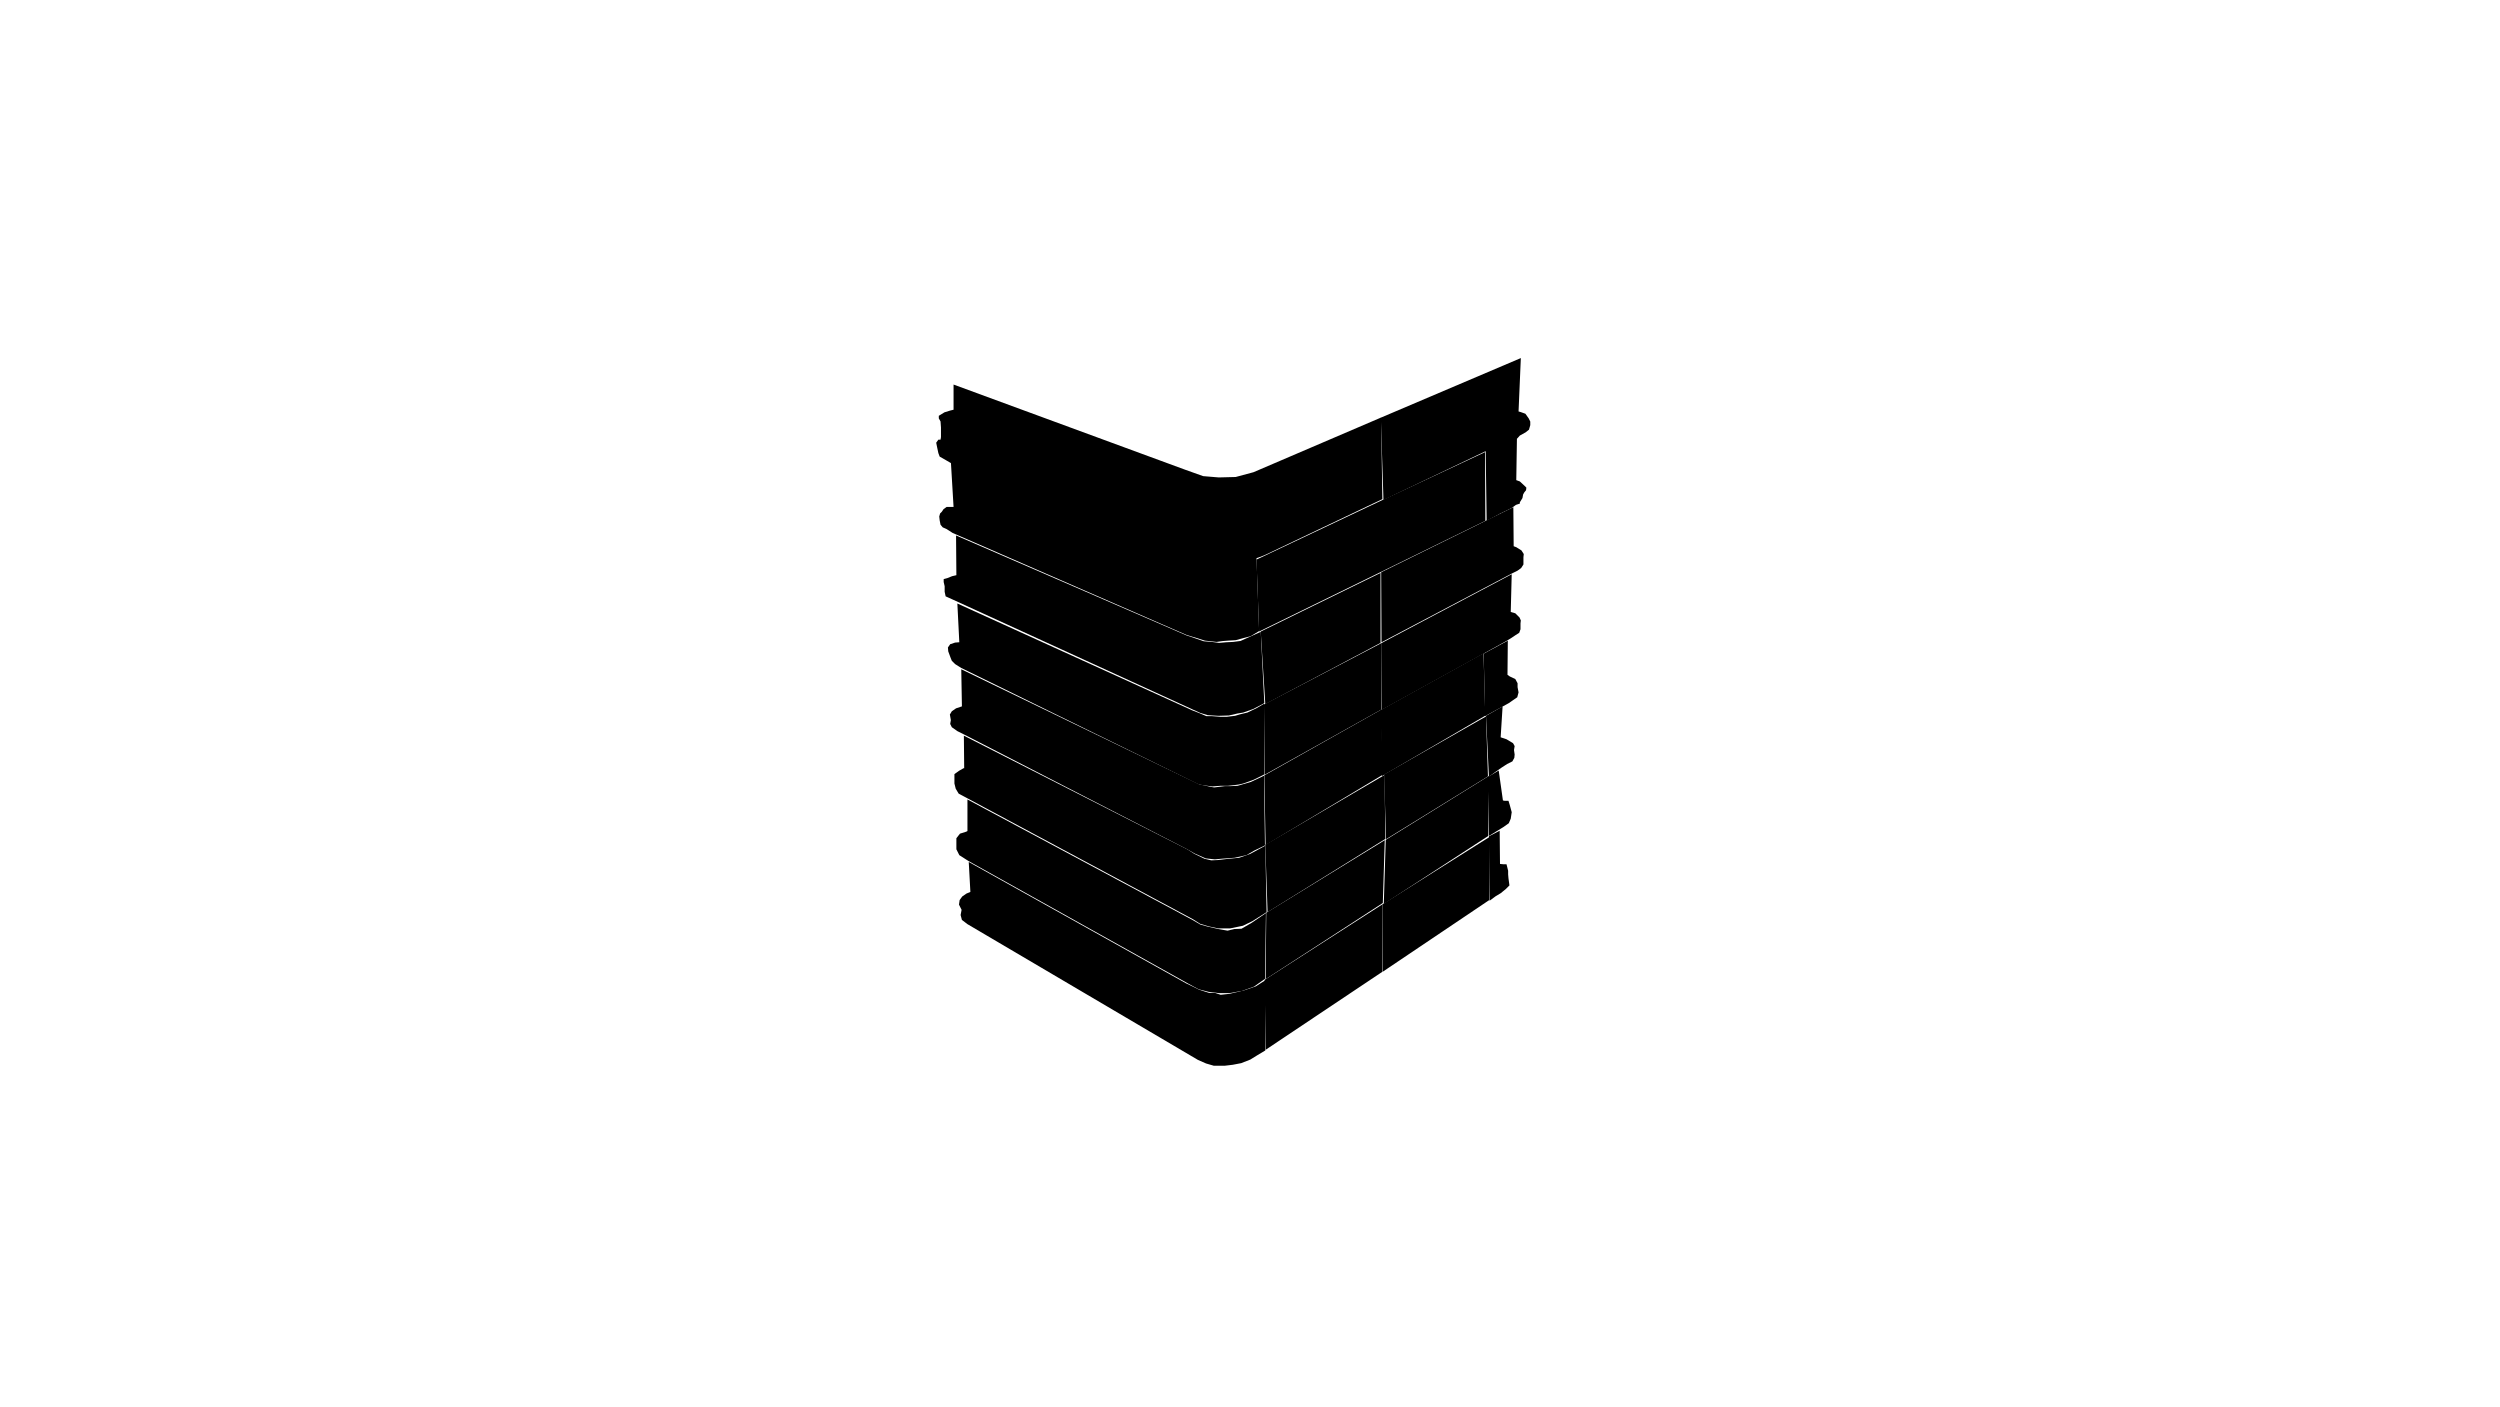
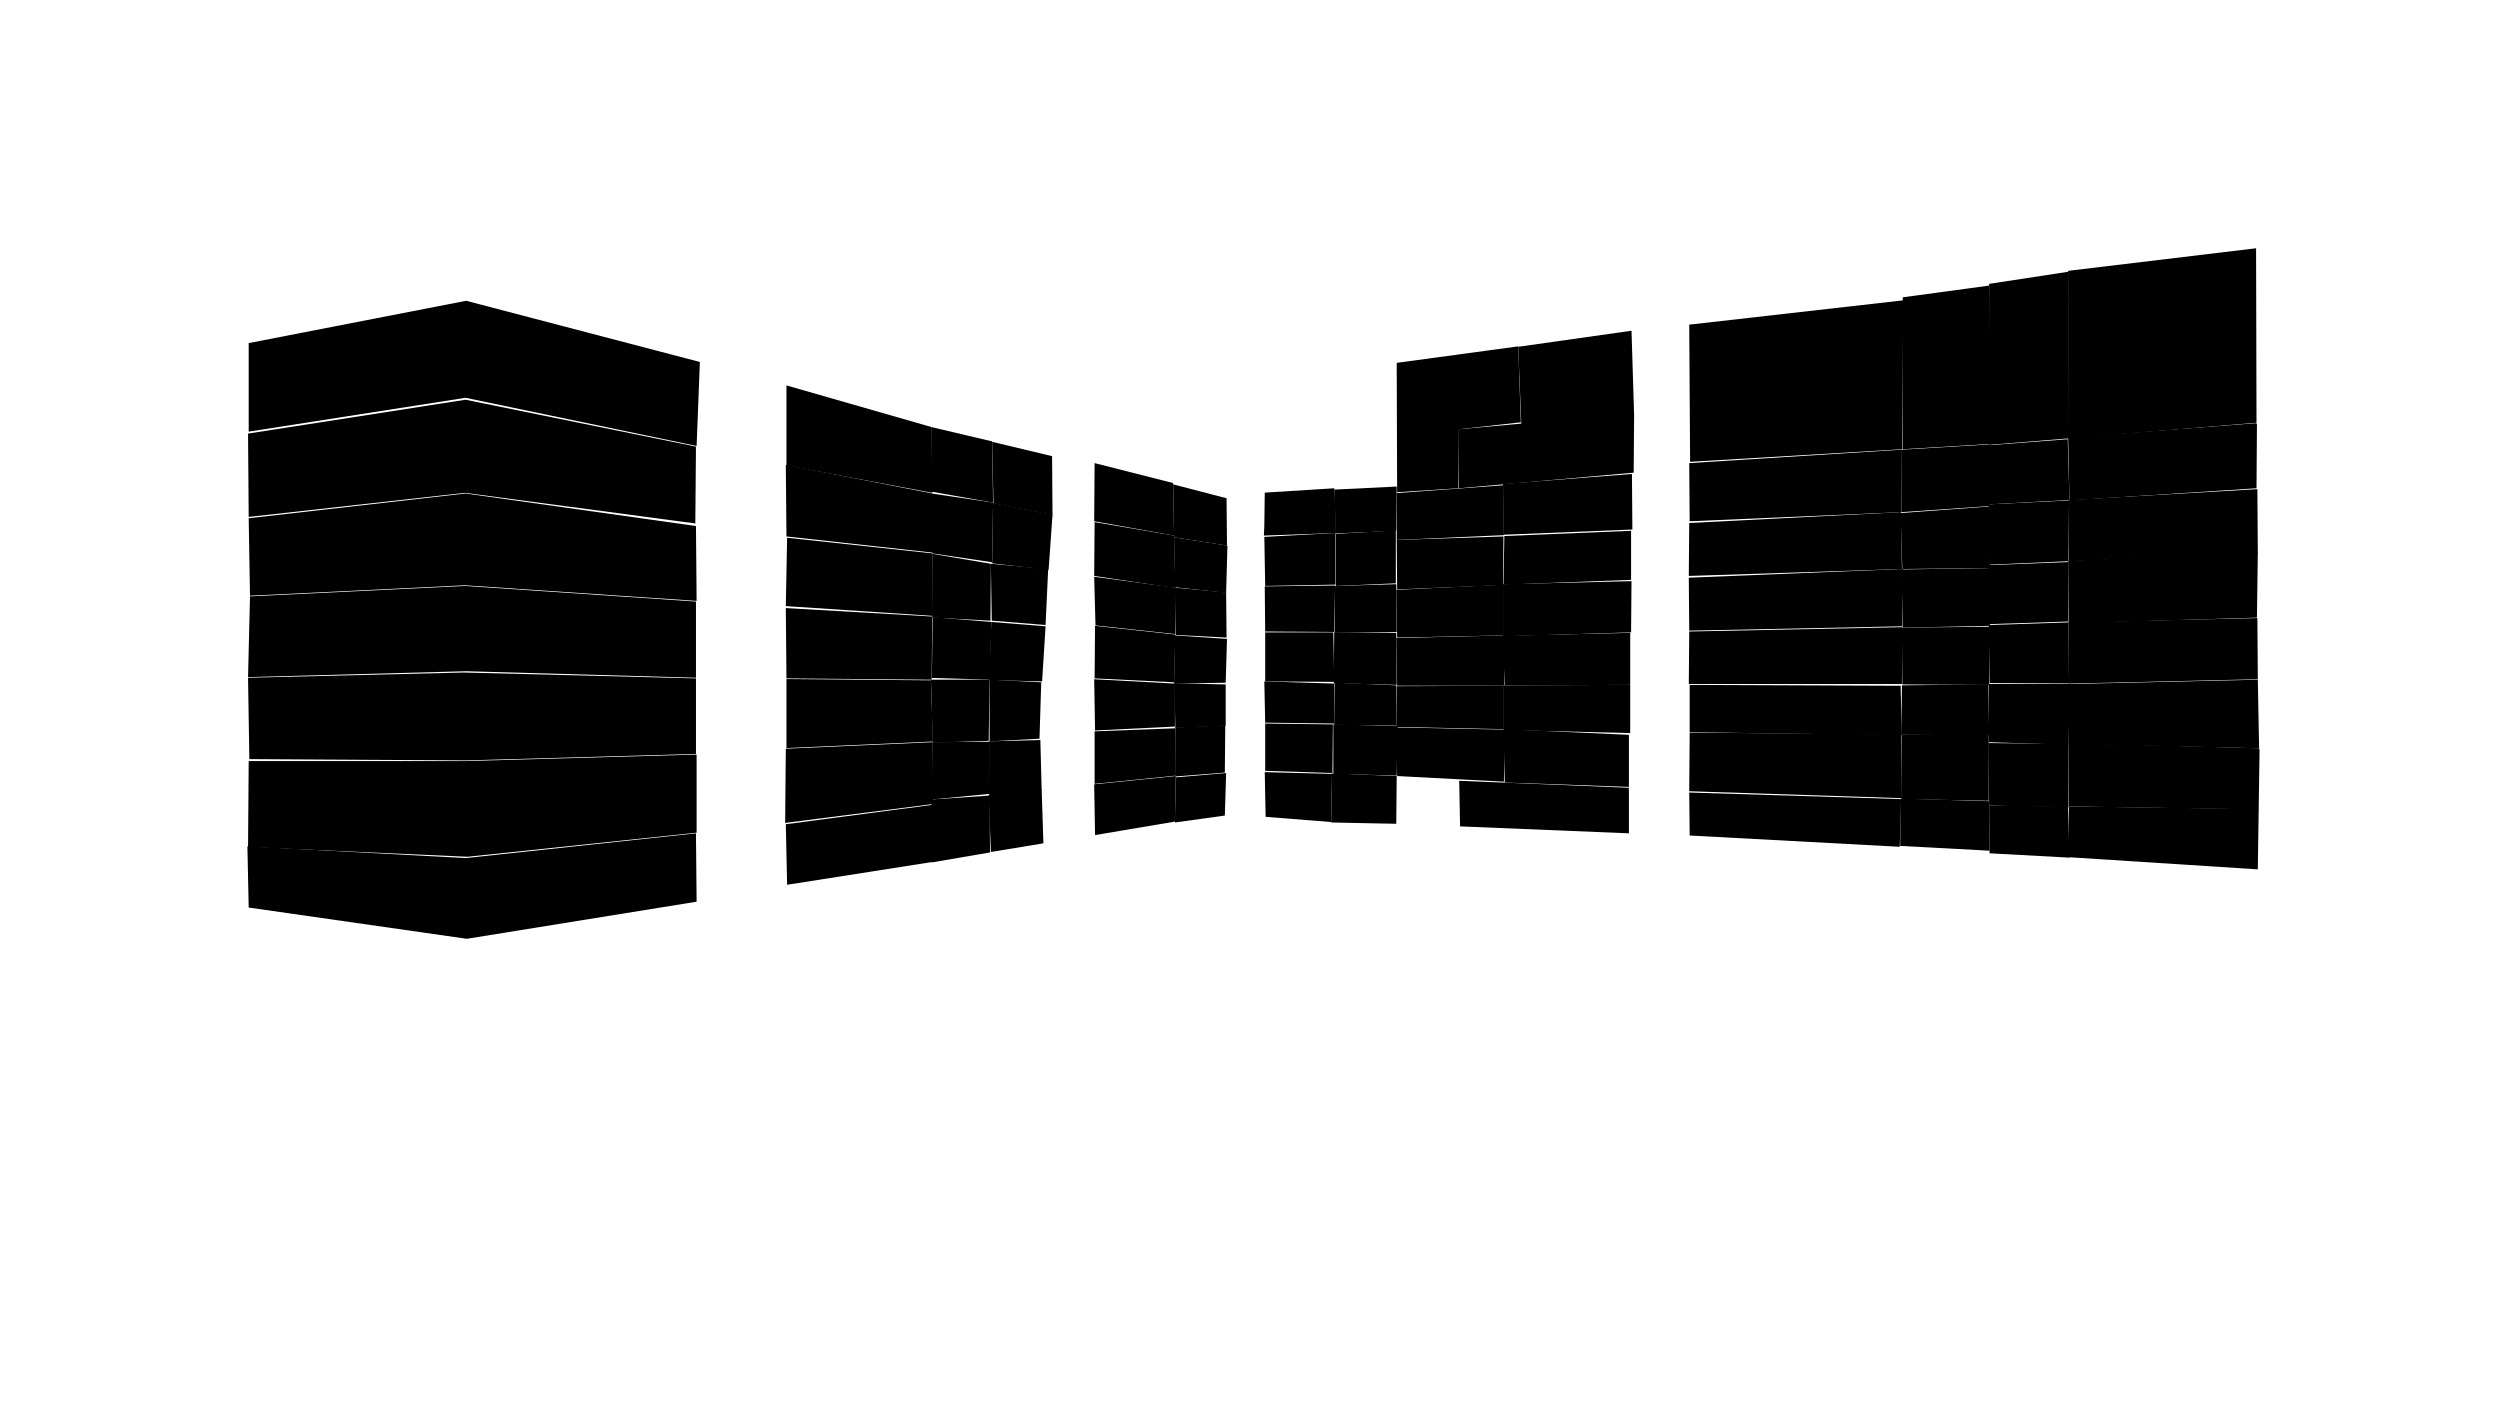
- <svg xmlns="http://www.w3.org/2000/svg" id="floor--svg" viewBox="0 0 1920 1080" version="1.0" preserveAspectRatio="xMidYMid slice">
-   <polygon data-id="30" data-sec="1" data-build="1" data-floor="3" class="s3d-svg__house js-s3d-svg__house" points="1143.5,642.25,1144,691.75,1148.75,688.25,1152.5,686,1156.5,682.75,1159.25,680,1158.5,674.5,1158.25,671.5,1158.25,668.75,1157,663.75,1154.5,663.75,1152,663.5,1151.75,638" />
-   <polygon data-id="33" data-sec="1" data-build="1" data-floor="3" class="s3d-svg__house js-s3d-svg__house" points="971.5,753,971.75,806.75,965.5,810.5,960.25,813.75,953.25,816.5,946.75,817.75,940.5,818.5,932.25,818.5,926.25,816.75,920,814,743,709.75,738.75,706.5,737.75,702.75,738.5,698.75,736.5,694.75,737,691.25,739,688.5,742.25,686.25,745.25,685,744,662,911,755.25,916.25,757.75,920.75,760,925.25,761.5,928.5,762.5,933,762.5,937.5,764,944.25,763.25,950.75,761.75,955.75,760.5,964.5,757.5" />
-   <polygon data-id="34" data-sec="1" data-build="1" data-floor="4" class="s3d-svg__house js-s3d-svg__house" points="1143.5,596.25,1143.5,642,1154.5,635.25,1158.75,632.25,1160.25,628.75,1161,623.75,1159.5,618.25,1158.5,615,1155.5,615,1154.25,614.75,1151,591.75" />
-   <polygon data-id="35" data-sec="1" data-build="1" data-floor="4" class="s3d-svg__house js-s3d-svg__house" points="1064.25,645,1062.75,694.25,1143,642,1143.75,595.75" />
-   <polygon data-id="36" data-sec="1" data-build="1" data-floor="4" class="s3d-svg__house js-s3d-svg__house" points="972.5,701,972,752,1062,693.5,1063.5,645.25" />
-   <polygon data-id="37" data-sec="1" data-build="1" data-floor="4" class="s3d-svg__house js-s3d-svg__house" points="972.25,701.25,971.5,751.75,963,757.75,954,761,944,762.75,936.25,762.75,928.25,761.75,920.5,759.75,912.25,755.25,743.75,661.25,736.75,656.75,734.5,652.25,734.5,648,734.5,643.75,737.25,640.25,742,638.75,743,638.25,743,614,916.25,706.75,921.75,710,927,711.5,935.75,713.5,942.75,714.75,948,713.5,953.5,713.25,961.25,708.75" />
-   <polygon data-id="38" data-sec="1" data-build="1" data-floor="5" class="s3d-svg__house js-s3d-svg__house" points="1141.25,549.75,1143.5,596.5,1148.25,593,1153.25,589.5,1157.5,586.75,1161.5,584.75,1163,582,1163.25,579.5,1162.75,576,1163.25,573,1162,570.75,1157,567.75,1152.5,566.25,1154,542.5" />
-   <polygon data-id="40" data-sec="1" data-build="1" data-floor="5" class="s3d-svg__house js-s3d-svg__house" points="971.75,648.75,973.5,700.5,1064,644.25,1063.25,595.25" />
-   <polygon data-id="41" data-sec="1" data-build="1" data-floor="5" class="s3d-svg__house js-s3d-svg__house" points="971.75,649.5,972.75,700.5,961.75,707.5,954.5,711,944.75,713,935.5,713,928.5,711.5,921.75,709.5,916.25,706,736.25,609.5,734,605.75,733,601.75,733,597.75,733,594.5,736.5,592,740,590,740.5,590,740.25,565,912.25,652.5,917.25,655.75,925,659.5,930.25,660.75,935.5,660.5,941.75,659.75,951.75,658.75,960.25,655.75" />
-   <polygon data-id="42" data-sec="1" data-build="1" data-floor="6" class="s3d-svg__house js-s3d-svg__house" points="1139.5,502,1140.5,550,1158.75,540,1162,537.75,1165.25,535.5,1166.25,531.75,1165.5,527.75,1165.5,524.75,1163.75,521.5,1159.5,519.5,1157.75,518.25,1158,492" />
-   <polygon data-id="43" data-sec="1" data-build="1" data-floor="6" class="s3d-svg__house js-s3d-svg__house" points="1060.333,545.333,1061.333,596,1140.667,549.667,1139.333,501.667" />
-   <polygon data-id="45" data-sec="1" data-build="1" data-floor="6" class="s3d-svg__house js-s3d-svg__house" points="970.75,595.75,971.5,649.25,963.25,653.25,957.25,656.75,948.25,658.75,938.25,659.5,933,660,926,659.25,917.5,655.5,911.75,652.25,740.25,564,735.25,561.5,731,558.5,729.75,556,730.25,553,729.5,548.75,731,546.25,734.25,544,738.75,542.5,738.25,514,921.25,602.5,925.25,603.25,929.5,604.25,932.5,604.75,940.75,603.75,945,603.75,950.5,603.5,960.75,600.5" />
-   <polygon data-id="46" data-sec="1" data-build="1" data-floor="7" class="s3d-svg__house js-s3d-svg__house" points="1060.75,494,1061,545.25,1156.5,492.5,1160.25,490.25,1164,487.75,1166.75,486,1167.75,483.25,1167.75,480.5,1167.75,478.75,1168,476.5,1167,474.25,1163.75,471,1160.25,470,1161,441" />
-   <polygon data-id="47" data-sec="1" data-build="1" data-floor="7" class="s3d-svg__house js-s3d-svg__house" points="1060.75,494,1060.75,545,971.25,595,970.75,541" />
-   <polygon data-id="48" data-sec="1" data-build="1" data-floor="7" class="s3d-svg__house js-s3d-svg__house" points="970.75,540.5,971,594.75,963,598.75,959,600.25,954.75,601.75,951.5,602.5,947.75,603,943,603.5,937.25,603.5,931,604,925.5,603.25,920.75,602.5,738.25,513,733.5,510,731,507.5,730,505,728.25,500.25,728,497.25,729.75,494.75,733.5,493.5,736.75,493.25,735.25,463.5,915.5,545.5,921.25,547.75,926.5,550,930.75,550,937.25,550.5,942.25,550.5,948.5,549.75,952.75,548.5,958,547.25,965.25,543.75" />
-   <polygon data-id="49" data-sec="1" data-build="1" data-floor="8" class="s3d-svg__house js-s3d-svg__house" points="1060.75,439.5,1061,493.25,1161,440.5,1165.5,438.25,1168.25,436.25,1170,433.5,1170,430.75,1170,428,1170.25,425.5,1168.5,422.75,1164.5,420.25,1162.5,419.5,1162.25,389.5" />
-   <polygon data-id="50" data-sec="1" data-build="1" data-floor="8" class="s3d-svg__house js-s3d-svg__house" points="968.25,485,971.75,540.75,1060.25,493.75,1060.25,440" />
-   <polygon data-id="51" data-sec="1" data-build="1" data-floor="8" class="s3d-svg__house js-s3d-svg__house" points="968.25,485.25,971,540,962.5,544.5,954.75,547.25,950.25,548,943.75,549.5,935.75,549.75,927.5,549.25,921.75,547.5,916.25,545,731.25,460.25,726.25,458,725.5,454.5,725.5,452.25,725.5,450.25,724.75,447,724.75,444.75,727.5,444,731.25,442.5,734.5,441.75,734.25,411.25,911.25,488,918,490.25,924.5,492.5,930.75,493,936.25,493.75,941.75,493.25,947,493,952.75,492.25" />
-   <polygon data-id="31" data-sec="1" data-build="1" data-floor="3" class="s3d-svg__house js-s3d-svg__house" points="1061.75,694.5,1062,746.25,1143.75,691.25,1144,642.75" />
-   <polygon data-id="32" data-sec="1" data-build="1" data-floor="3" class="s3d-svg__house js-s3d-svg__house" points="971.25,752.5,972,806.25,1061.75,746.25,1061.75,694.5" />
-   <polygon data-id="39" data-sec="1" data-build="1" data-floor="5" class="s3d-svg__house js-s3d-svg__house" points="1063,594.75,1064.5,644.5,1142.75,596.25,1141.25,550.25" />
-   <polygon data-id="44" data-sec="1" data-build="1" data-floor="6" class="s3d-svg__house js-s3d-svg__house" points="971,595.5,972,649,1062,595,1060.75,545" />
-   <polygon data-id="52" data-sec="1" data-build="1" data-floor="9" class="s3d-svg__house js-s3d-svg__house" points="1060.5,320.75,1062.5,384,1141,346.5,1141.75,400,1152,394.5,1160.75,390.25,1164.25,387.75,1167.25,386.75,1167.25,385.75,1169.25,382.5,1169.75,379.75,1170.75,378,1172,376.5,1172.25,374.5,1171,373.25,1167.25,369.75,1164.5,368.75,1165,337,1167.25,334.5,1171.75,332,1174.25,330,1175.25,326.5,1175.25,323.75,1174,321.25,1171.5,317.75,1168,316.5,1166.25,316,1168,275" />
-   <polygon data-id="53" data-sec="1" data-build="1" data-floor="9" class="s3d-svg__house js-s3d-svg__house" points="965,429.75,967,485,1140.75,400,1140.5,347.25,1061.75,384" />
-   <polygon data-id="54" data-sec="1" data-build="1" data-floor="9" class="s3d-svg__house js-s3d-svg__house" points="1060.667,320.667,1061.667,383.333,972,426,967,428,965,428.667,967,484.667,960.333,488.667,955,490,949,491.667,943.333,492,939,492.333,934.333,493,925.333,492,919,490,911.333,487.667,731.667,409.333,727,406.333,724,405,722.333,403,721.667,399.667,721.333,396.667,722,394.333,723.333,393,724.667,391,727,389.333,732.333,389.333,730.333,355.667,726.333,353.333,721.667,350.667,720.667,348,719.667,343.333,719,340,720.667,337.667,722.333,337.667,722.667,335.667,722.667,334.333,722.667,328.333,722.333,323.667,721,321.333,721,319.333,725.333,316.667,729.667,315.333,732.333,314.667,732.333,295.333,910,360.667,924,365.667,936,366.667,949,366.333,962.667,362.667" />
+ <svg xmlns="http://www.w3.org/2000/svg" preserveAspectRatio="xMidYMid slice" id="floor--svg" viewBox="0 0 1920 1080" version="1.0">
+   <polygon data-id="579" data-sec="1.12" data-build="12" data-floor="8" class="s3d-svg__house js-s3d-svg__house" points="537.5,278,358,231,191,263.5,191,331.5,357.5,305.5,535,342.5" />
+   <polygon data-id="578" data-sec="1.12" data-build="12" data-floor="8" class="s3d-svg__house js-s3d-svg__house" points="604,296,604,357.5,716,378.5,715.5,328" />
+   <polygon data-id="575" data-sec="1.12" data-build="12" data-floor="7" class="s3d-svg__house js-s3d-svg__house" points="190.5,333,357.5,307,534.5,343,534,402,357,378.5,191,397" />
+   <polygon data-id="574" data-sec="1.12" data-build="12" data-floor="7" class="s3d-svg__house js-s3d-svg__house" points="603.5,357,604,412,717,424.5,716,379" />
+   <polygon data-id="571" data-sec="1.12" data-build="12" data-floor="6" class="s3d-svg__house js-s3d-svg__house" points="191,398,357.5,379,534.5,404,535,461.5,357,449.5,192,457.5" />
+   <polygon data-id="570" data-sec="1.12" data-build="12" data-floor="6" class="s3d-svg__house js-s3d-svg__house" points="604.5,413,603.5,465.5,716.5,473,716,425" />
+   <polygon data-id="567" data-sec="1.12" data-build="12" data-floor="5" class="s3d-svg__house js-s3d-svg__house" points="534.5,462,534.5,520.5,358,515.5,190.5,520,192,458,357,450" />
+   <polygon data-id="566" data-sec="1.12" data-build="12" data-floor="5" class="s3d-svg__house js-s3d-svg__house" points="603.5,467,604,521,715.5,522,716,473.5" />
+   <polygon data-id="563" data-sec="1.12" data-build="12" data-floor="4" class="s3d-svg__house js-s3d-svg__house" points="534.5,521,534.5,579,358,584,191.5,583,190.5,520.5,356,516.5" />
+   <polygon data-id="562" data-sec="1.12" data-build="12" data-floor="4" class="s3d-svg__house js-s3d-svg__house" points="604,521.5,604,574.5,716.5,569.5,715,524.5,716,523.5,715.5,522.5" />
+   <polygon data-id="559" data-sec="1.12" data-build="12" data-floor="3" class="s3d-svg__house js-s3d-svg__house" points="535,579.5,535,639.5,359,658,190.5,650.5,191,584.5,357,584.5" />
+   <polygon data-id="558" data-sec="1.12" data-build="12" data-floor="3" class="s3d-svg__house js-s3d-svg__house" points="603.5,575,603,632,716.5,617.5,716,570" />
+   <polygon data-id="555" data-sec="1.12" data-build="12" data-floor="2" class="s3d-svg__house js-s3d-svg__house" points="534.5,640,535,692.5,358.5,721,191,697,190,650,357.5,659" />
+   <polygon data-id="554" data-sec="1.12" data-build="12" data-floor="2" class="s3d-svg__house js-s3d-svg__house" points="603.5,633,604.5,679.5,716,662,717,618" />
+   <polygon data-id="550" data-sec="1.11" data-build="11" data-floor="8" class="s3d-svg__house js-s3d-svg__house" points="715.333,328,715.667,377.667,762.667,386,762,339" />
+   <polygon data-id="549" data-sec="1.11" data-build="11" data-floor="8" class="s3d-svg__house js-s3d-svg__house" points="762,339.333,763,386.667,808.333,395.667,808,350.333" />
+   <polygon data-id="548" data-sec="1.11" data-build="11" data-floor="8" class="s3d-svg__house js-s3d-svg__house" points="840.667,355.667,840.333,400.333,901.667,411.333,901,371" />
+   <polygon data-id="544" data-sec="1.11" data-build="11" data-floor="7" class="s3d-svg__house js-s3d-svg__house" points="715.333,379,716,425,761,431.667,762,432,762.667,386" />
+   <polygon data-id="543" data-sec="1.11" data-build="11" data-floor="7" class="s3d-svg__house js-s3d-svg__house" points="762.667,386.333,762,432.667,805.333,437.667,808.333,395.333" />
+   <polygon data-id="542" data-sec="1.11" data-build="11" data-floor="7" class="s3d-svg__house js-s3d-svg__house" points="840.667,401,840.333,442.333,902.667,451.667,901.667,411.333" />
+   <polygon data-id="538" data-sec="1.11" data-build="11" data-floor="6" class="s3d-svg__house js-s3d-svg__house" points="716,425.333,716,474.333,760.667,476.667,761,433" />
+   <polygon data-id="537" data-sec="1.11" data-build="11" data-floor="6" class="s3d-svg__house js-s3d-svg__house" points="761,433,761.667,476.667,803,480,805,437" />
+   <polygon data-id="536" data-sec="1.11" data-build="11" data-floor="6" class="s3d-svg__house js-s3d-svg__house" points="840.333,443,841.333,480.333,902.667,487,903,451.333" />
+   <polygon data-id="532" data-sec="1.11" data-build="11" data-floor="5" class="s3d-svg__house js-s3d-svg__house" points="716.333,474,715.667,520.667,760.333,522,761.333,477.667" />
+   <polygon data-id="531" data-sec="1.11" data-build="11" data-floor="5" class="s3d-svg__house js-s3d-svg__house" points="761.333,477.667,759.667,522.333,800.333,523.333,803,481" />
+   <polygon data-id="530" data-sec="1.11" data-build="11" data-floor="5" class="s3d-svg__house js-s3d-svg__house" points="841,480.667,840.667,521,901.667,524,902.667,487.333" />
+   <polygon data-id="526" data-sec="1.11" data-build="11" data-floor="4" class="s3d-svg__house js-s3d-svg__house" points="715,522,716.333,570.333,759.333,569,760,522" />
+   <polygon data-id="525" data-sec="1.11" data-build="11" data-floor="4" class="s3d-svg__house js-s3d-svg__house" points="760,522,760,569.333,798.333,567.333,799.667,524" />
+   <polygon data-id="524" data-sec="1.11" data-build="11" data-floor="4" class="s3d-svg__house js-s3d-svg__house" points="840.333,521.667,841,561,902.333,558,902.333,525" />
+   <polygon data-id="520" data-sec="1.11" data-build="11" data-floor="3" class="s3d-svg__house js-s3d-svg__house" points="716,570,715.667,614,760.333,609.667,760,569.667" />
+   <polygon data-id="519" data-sec="1.11" data-build="11" data-floor="3" class="s3d-svg__house js-s3d-svg__house" points="759.667,569.333,759.667,611.333,800,607,799,568.333" />
+   <polygon data-id="518" data-sec="1.11" data-build="11" data-floor="3" class="s3d-svg__house js-s3d-svg__house" points="840.667,561.667,840.667,602,903,595.667,902.667,559.333" />
+   <polygon data-id="514" data-sec="1.11" data-build="11" data-floor="2" class="s3d-svg__house js-s3d-svg__house" points="715.333,614,715.667,662.333,760.333,654.667,760,611" />
+   <polygon data-id="513" data-sec="1.11" data-build="11" data-floor="2" class="s3d-svg__house js-s3d-svg__house" points="759.333,610.667,761,654.333,801.333,647.667,800,606.333" />
+   <polygon data-id="512" data-sec="1.11" data-build="11" data-floor="2" class="s3d-svg__house js-s3d-svg__house" points="840.333,602.333,841,641.333,902.333,631,903,596" />
+   <polygon data-id="510" data-sec="1.10" data-build="10" data-floor="8" class="s3d-svg__house js-s3d-svg__house" points="901,372,901.667,412.667,942.333,419,942,382.667" />
+   <polygon data-id="509" data-sec="1.10" data-build="10" data-floor="8" class="s3d-svg__house js-s3d-svg__house" points="971.333,378.333,971,404,970.667,411.333,1026,409.333,1025,376,1024.667,375" />
+   <polygon data-id="508" data-sec="1.10" data-build="10" data-floor="8" class="s3d-svg__house js-s3d-svg__house" points="1025,376,1025.667,409.667,1072.333,407.667,1072.667,373.667" />
+   <polygon data-id="503" data-sec="1.10" data-build="10" data-floor="7" class="s3d-svg__house js-s3d-svg__house" points="901.667,412.667,902.333,451,941.667,455.333,942.667,419" />
+   <polygon data-id="502" data-sec="1.10" data-build="10" data-floor="7" class="s3d-svg__house js-s3d-svg__house" points="971,412.333,971.667,450,1025.667,449,1025.667,409.333" />
+   <polygon data-id="501" data-sec="1.10" data-build="10" data-floor="7" class="s3d-svg__house js-s3d-svg__house" points="1026,410,1026,450,1072,448,1072,407.333" />
+   <polygon data-id="496" data-sec="1.10" data-build="10" data-floor="6" class="s3d-svg__house js-s3d-svg__house" points="902.333,451.333,903,487.667,942,489.667,941.667,455" />
+   <polygon data-id="495" data-sec="1.10" data-build="10" data-floor="6" class="s3d-svg__house js-s3d-svg__house" points="971.333,450.333,971.667,485,1024.667,485.333,1025.333,449.667" />
+   <polygon data-id="494" data-sec="1.10" data-build="10" data-floor="6" class="s3d-svg__house js-s3d-svg__house" points="1025.333,450,1025,486,1072.667,485.333,1072.333,448.667" />
+   <polygon data-id="489" data-sec="1.10" data-build="10" data-floor="5" class="s3d-svg__house js-s3d-svg__house" points="902.333,488,901.667,525,941.333,524.333,942.333,490.667" />
+   <polygon data-id="488" data-sec="1.10" data-build="10" data-floor="5" class="s3d-svg__house js-s3d-svg__house" points="971.667,485.667,971.667,523.333,1024.667,523.667,1024,485.667" />
+   <polygon data-id="487" data-sec="1.10" data-build="10" data-floor="5" class="s3d-svg__house js-s3d-svg__house" points="1024.667,485.667,1024.333,524.667,1072.667,526,1072.333,486" />
+   <polygon data-id="482" data-sec="1.10" data-build="10" data-floor="4" class="s3d-svg__house js-s3d-svg__house" points="902,524.667,902.667,559,941.333,557.333,941.333,525.667" />
+   <polygon data-id="481" data-sec="1.10" data-build="10" data-floor="4" class="s3d-svg__house js-s3d-svg__house" points="971,523.333,971.667,555,1024.667,555.667,1024.667,525" />
+   <polygon data-id="480" data-sec="1.10" data-build="10" data-floor="4" class="s3d-svg__house js-s3d-svg__house" points="1025,524.333,1024.667,556.667,1072.333,557.333,1072.333,526.333" />
+   <polygon data-id="475" data-sec="1.10" data-build="10" data-floor="3" class="s3d-svg__house js-s3d-svg__house" points="902.667,558.667,902.667,596.333,940.667,593.333,941,557" />
+   <polygon data-id="474" data-sec="1.10" data-build="10" data-floor="3" class="s3d-svg__house js-s3d-svg__house" points="971.667,555.667,971.667,592,1023.333,593.667,1023.667,556.333" />
+   <polygon data-id="473" data-sec="1.10" data-build="10" data-floor="3" class="s3d-svg__house js-s3d-svg__house" points="1024,556.333,1024,594.333,1072.667,595.667,1073.333,557.667" />
+   <polygon data-id="468" data-sec="1.10" data-build="10" data-floor="2" class="s3d-svg__house js-s3d-svg__house" points="903,597,902.333,631.667,940.667,626.333,941.667,593.667" />
+   <polygon data-id="467" data-sec="1.10" data-build="10" data-floor="2" class="s3d-svg__house js-s3d-svg__house" points="971.333,593,972,627.333,1022.333,631.333,1023,594.333" />
+   <polygon data-id="466" data-sec="1.10" data-build="10" data-floor="2" class="s3d-svg__house js-s3d-svg__house" points="1023,594,1022.333,631.667,1072.333,632.667,1072.667,596" />
+   <polygon data-id="456" data-sec="1.09" data-build="9" data-floor="9" class="s3d-svg__house js-s3d-svg__house" points="1072.667,278.667,1073,378,1120,375,1120.333,329.667,1168,324.333,1166,266" />
+   <polygon data-id="462" data-sec="1.09" data-build="9" data-floor="9" class="s3d-svg__house js-s3d-svg__house" points="1253,254,1255,319,1254.667,363,1120.333,375,1120,329.667,1168.333,325.333,1166,266.333" />
+   <polygon data-id="461" data-sec="1.09" data-build="9" data-floor="9" class="s3d-svg__house js-s3d-svg__house" points="1297.333,249.333,1298,354.667,1461,345,1461.667,230.667" />
+   <polygon data-id="460" data-sec="1.09" data-build="9" data-floor="9" class="s3d-svg__house js-s3d-svg__house" points="1461.333,228.333,1461.333,345,1528,341,1527.667,219.333" />
+   <polygon data-id="455" data-sec="1.09" data-build="9" data-floor="8" class="s3d-svg__house js-s3d-svg__house" points="1072.667,378.667,1072.667,414.667,1155,411,1154.667,372.667" />
+   <polygon data-id="454" data-sec="1.09" data-build="9" data-floor="8" class="s3d-svg__house js-s3d-svg__house" points="1154.333,371.667,1155,410.667,1253.667,406.667,1253.333,364" />
+   <polygon data-id="453" data-sec="1.09" data-build="9" data-floor="8" class="s3d-svg__house js-s3d-svg__house" points="1297.333,355.667,1297.667,400.333,1460.333,393.333,1460.667,345.333" />
+   <polygon data-id="452" data-sec="1.09" data-build="9" data-floor="8" class="s3d-svg__house js-s3d-svg__house" points="1460.667,345.333,1460.333,393.333,1528,388.667,1527.667,341.333" />
+   <polygon data-id="448" data-sec="1.09" data-build="9" data-floor="7" class="s3d-svg__house js-s3d-svg__house" points="1072.667,414.667,1073,452.667,1154.333,449.333,1154.667,412" />
+   <polygon data-id="447" data-sec="1.09" data-build="9" data-floor="7" class="s3d-svg__house js-s3d-svg__house" points="1155.333,411.667,1154.667,449,1252.667,445.333,1252.667,407.667" />
+   <polygon data-id="446" data-sec="1.09" data-build="9" data-floor="7" class="s3d-svg__house js-s3d-svg__house" points="1297.333,401.667,1297,442.333,1460.667,437,1460,393.333" />
+   <polygon data-id="445" data-sec="1.09" data-build="9" data-floor="7" class="s3d-svg__house js-s3d-svg__house" points="1459.667,394,1461,437,1528.333,436.333,1527.667,389" />
+   <polygon data-id="441" data-sec="1.09" data-build="9" data-floor="6" class="s3d-svg__house js-s3d-svg__house" points="1072.333,453,1073,489.667,1154.333,488,1154.667,449" />
+   <polygon data-id="440" data-sec="1.09" data-build="9" data-floor="6" class="s3d-svg__house js-s3d-svg__house" points="1154.333,448.667,1154.333,488.667,1252.667,485.667,1253,446.333" />
+   <polygon data-id="439" data-sec="1.09" data-build="9" data-floor="6" class="s3d-svg__house js-s3d-svg__house" points="1297,443.667,1297.333,484.333,1461,481,1460.667,437" />
+   <polygon data-id="438" data-sec="1.09" data-build="9" data-floor="6" class="s3d-svg__house js-s3d-svg__house" points="1460.333,437.333,1461.333,482,1528.333,480.667,1528,436.333" />
+   <polygon data-id="434" data-sec="1.09" data-build="9" data-floor="5" class="s3d-svg__house js-s3d-svg__house" points="1072.333,490,1073,526.667,1155.333,526.667,1155,488" />
+   <polygon data-id="433" data-sec="1.09" data-build="9" data-floor="5" class="s3d-svg__house js-s3d-svg__house" points="1154,489.333,1155.667,526.333,1252,526,1252,486,1154.333,488.333" />
+   <polygon data-id="432" data-sec="1.09" data-build="9" data-floor="5" class="s3d-svg__house js-s3d-svg__house" points="1297.333,485,1297,525.333,1460.667,525.333,1461,481.667" />
+   <polygon data-id="431" data-sec="1.09" data-build="9" data-floor="5" class="s3d-svg__house js-s3d-svg__house" points="1460.667,482,1461,525.667,1527.667,526,1527.667,481.333" />
+   <polygon data-id="427" data-sec="1.09" data-build="9" data-floor="4" class="s3d-svg__house js-s3d-svg__house" points="1072.667,527,1072.333,558.333,1155,560,1155,526.667" />
+   <polygon data-id="426" data-sec="1.09" data-build="9" data-floor="4" class="s3d-svg__house js-s3d-svg__house" points="1155,526.333,1155,560.667,1252,563,1252,526" />
+   <polygon data-id="425" data-sec="1.09" data-build="9" data-floor="4" class="s3d-svg__house js-s3d-svg__house" points="1297.667,526,1297.667,562.333,1459.333,564.667,1460.667,564.667,1459.667,526.667" />
+   <polygon data-id="424" data-sec="1.09" data-build="9" data-floor="4" class="s3d-svg__house js-s3d-svg__house" points="1460.667,526.333,1460.333,564.333,1527.667,564.667,1527,525.667" />
+   <polygon data-id="420" data-sec="1.09" data-build="9" data-floor="3" class="s3d-svg__house js-s3d-svg__house" points="1072,558.667,1073,596,1155,600.333,1155.667,560.333" />
+   <polygon data-id="419" data-sec="1.09" data-build="9" data-floor="3" class="s3d-svg__house js-s3d-svg__house" points="1154.667,560,1155.667,601,1251,604.333,1251,564.333" />
+   <polygon data-id="418" data-sec="1.09" data-build="9" data-floor="3" class="s3d-svg__house js-s3d-svg__house" points="1297.667,562.667,1297.333,607.667,1460.667,613,1460,564" />
+   <polygon data-id="417" data-sec="1.09" data-build="9" data-floor="3" class="s3d-svg__house js-s3d-svg__house" points="1460.333,564.333,1460.333,613.667,1527.333,615,1527.333,563.667" />
+   <polygon data-id="413" data-sec="1.09" data-build="9" data-floor="2" class="s3d-svg__house js-s3d-svg__house" points="1120.667,599.667,1121.333,634.667,1251,640,1251,605" />
+   <polygon data-id="412" data-sec="1.09" data-build="9" data-floor="2" class="s3d-svg__house js-s3d-svg__house" points="1297.333,608.667,1297.667,641.667,1459,650.333,1460,614,1459,613.667" />
+   <polygon data-id="411" data-sec="1.09" data-build="9" data-floor="2" class="s3d-svg__house js-s3d-svg__house" points="1459.667,613.333,1459.333,649.667,1528,653.333,1527.667,615.333" />
+   <polygon data-id="401" data-sec="1.08" data-build="8" data-floor="9" class="s3d-svg__house js-s3d-svg__house" points="1527.667,218,1527.333,341.667,1589,336.667,1588.667,208.667" />
+   <polygon data-id="407" data-sec="1.08" data-build="8" data-floor="9" class="s3d-svg__house js-s3d-svg__house" points="1588.333,208,1588.667,336.667,1733,324.667,1732.667,190.667" />
+   <polygon data-id="394" data-sec="1.08" data-build="8" data-floor="8" class="s3d-svg__house js-s3d-svg__house" points="1526.333,342,1527.333,387.333,1589.333,384,1588,337.333" />
+   <polygon data-id="400" data-sec="1.08" data-build="8" data-floor="8" class="s3d-svg__house js-s3d-svg__house" points="1588.333,336,1589.333,384.333,1733,375,1733.333,325.667,1732.667,325" />
+   <polygon data-id="387" data-sec="1.08" data-build="8" data-floor="7" class="s3d-svg__house js-s3d-svg__house" points="1527.333,387.333,1527.667,433.667,1588.667,431,1589,384.333" />
+   <polygon data-id="393" data-sec="1.08" data-build="8" data-floor="7" class="s3d-svg__house js-s3d-svg__house" points="1589,384,1589,431,1734,425.333,1733.667,375.667" />
+   <polygon data-id="380" data-sec="1.08" data-build="8" data-floor="6" class="s3d-svg__house js-s3d-svg__house" points="1527.333,434,1527.333,479.333,1588.333,477.333,1588.333,431.667" />
+   <polygon data-id="386" data-sec="1.08" data-build="8" data-floor="6" class="s3d-svg__house js-s3d-svg__house" points="1588.333,430.667,1588.667,478.667,1733.333,474.333,1734,424.333" />
+   <polygon data-id="373" data-sec="1.08" data-build="8" data-floor="5" class="s3d-svg__house js-s3d-svg__house" points="1527.333,480,1528,524.667,1589,524.667,1588.667,478" />
+   <polygon data-id="379" data-sec="1.08" data-build="8" data-floor="5" class="s3d-svg__house js-s3d-svg__house" points="1588.667,478,1589,525,1734,521.667,1733.667,474.667" />
+   <polygon data-id="372" data-sec="1.08" data-build="8" data-floor="4" class="s3d-svg__house js-s3d-svg__house" points="1588.667,525.333,1588.667,571.333,1735,574.667,1734,522" />
+   <polygon data-id="366" data-sec="1.08" data-build="8" data-floor="4" class="s3d-svg__house js-s3d-svg__house" points="1527.333,525.333,1527.333,570,1588.667,572,1589.667,525" />
+   <polygon data-id="365" data-sec="1.08" data-build="8" data-floor="3" class="s3d-svg__house js-s3d-svg__house" points="1588.667,570.667,1589,619.333,1734.667,621.667,1735.333,576,1735,574.667" />
+   <polygon data-id="359" data-sec="1.08" data-build="8" data-floor="3" class="s3d-svg__house js-s3d-svg__house" points="1527,570.667,1527.667,618.667,1588.667,620,1588.667,571.333" />
+   <polygon data-id="358" data-sec="1.08" data-build="8" data-floor="2" class="s3d-svg__house js-s3d-svg__house" points="1589,619.333,1588.667,658.333,1734,667.667,1734.667,621.333" />
+   <polygon data-id="352" data-sec="1.08" data-build="8" data-floor="2" class="s3d-svg__house js-s3d-svg__house" points="1527.667,618.667,1528,655.333,1589.333,658.667,1588.333,619.333" />
</svg>
